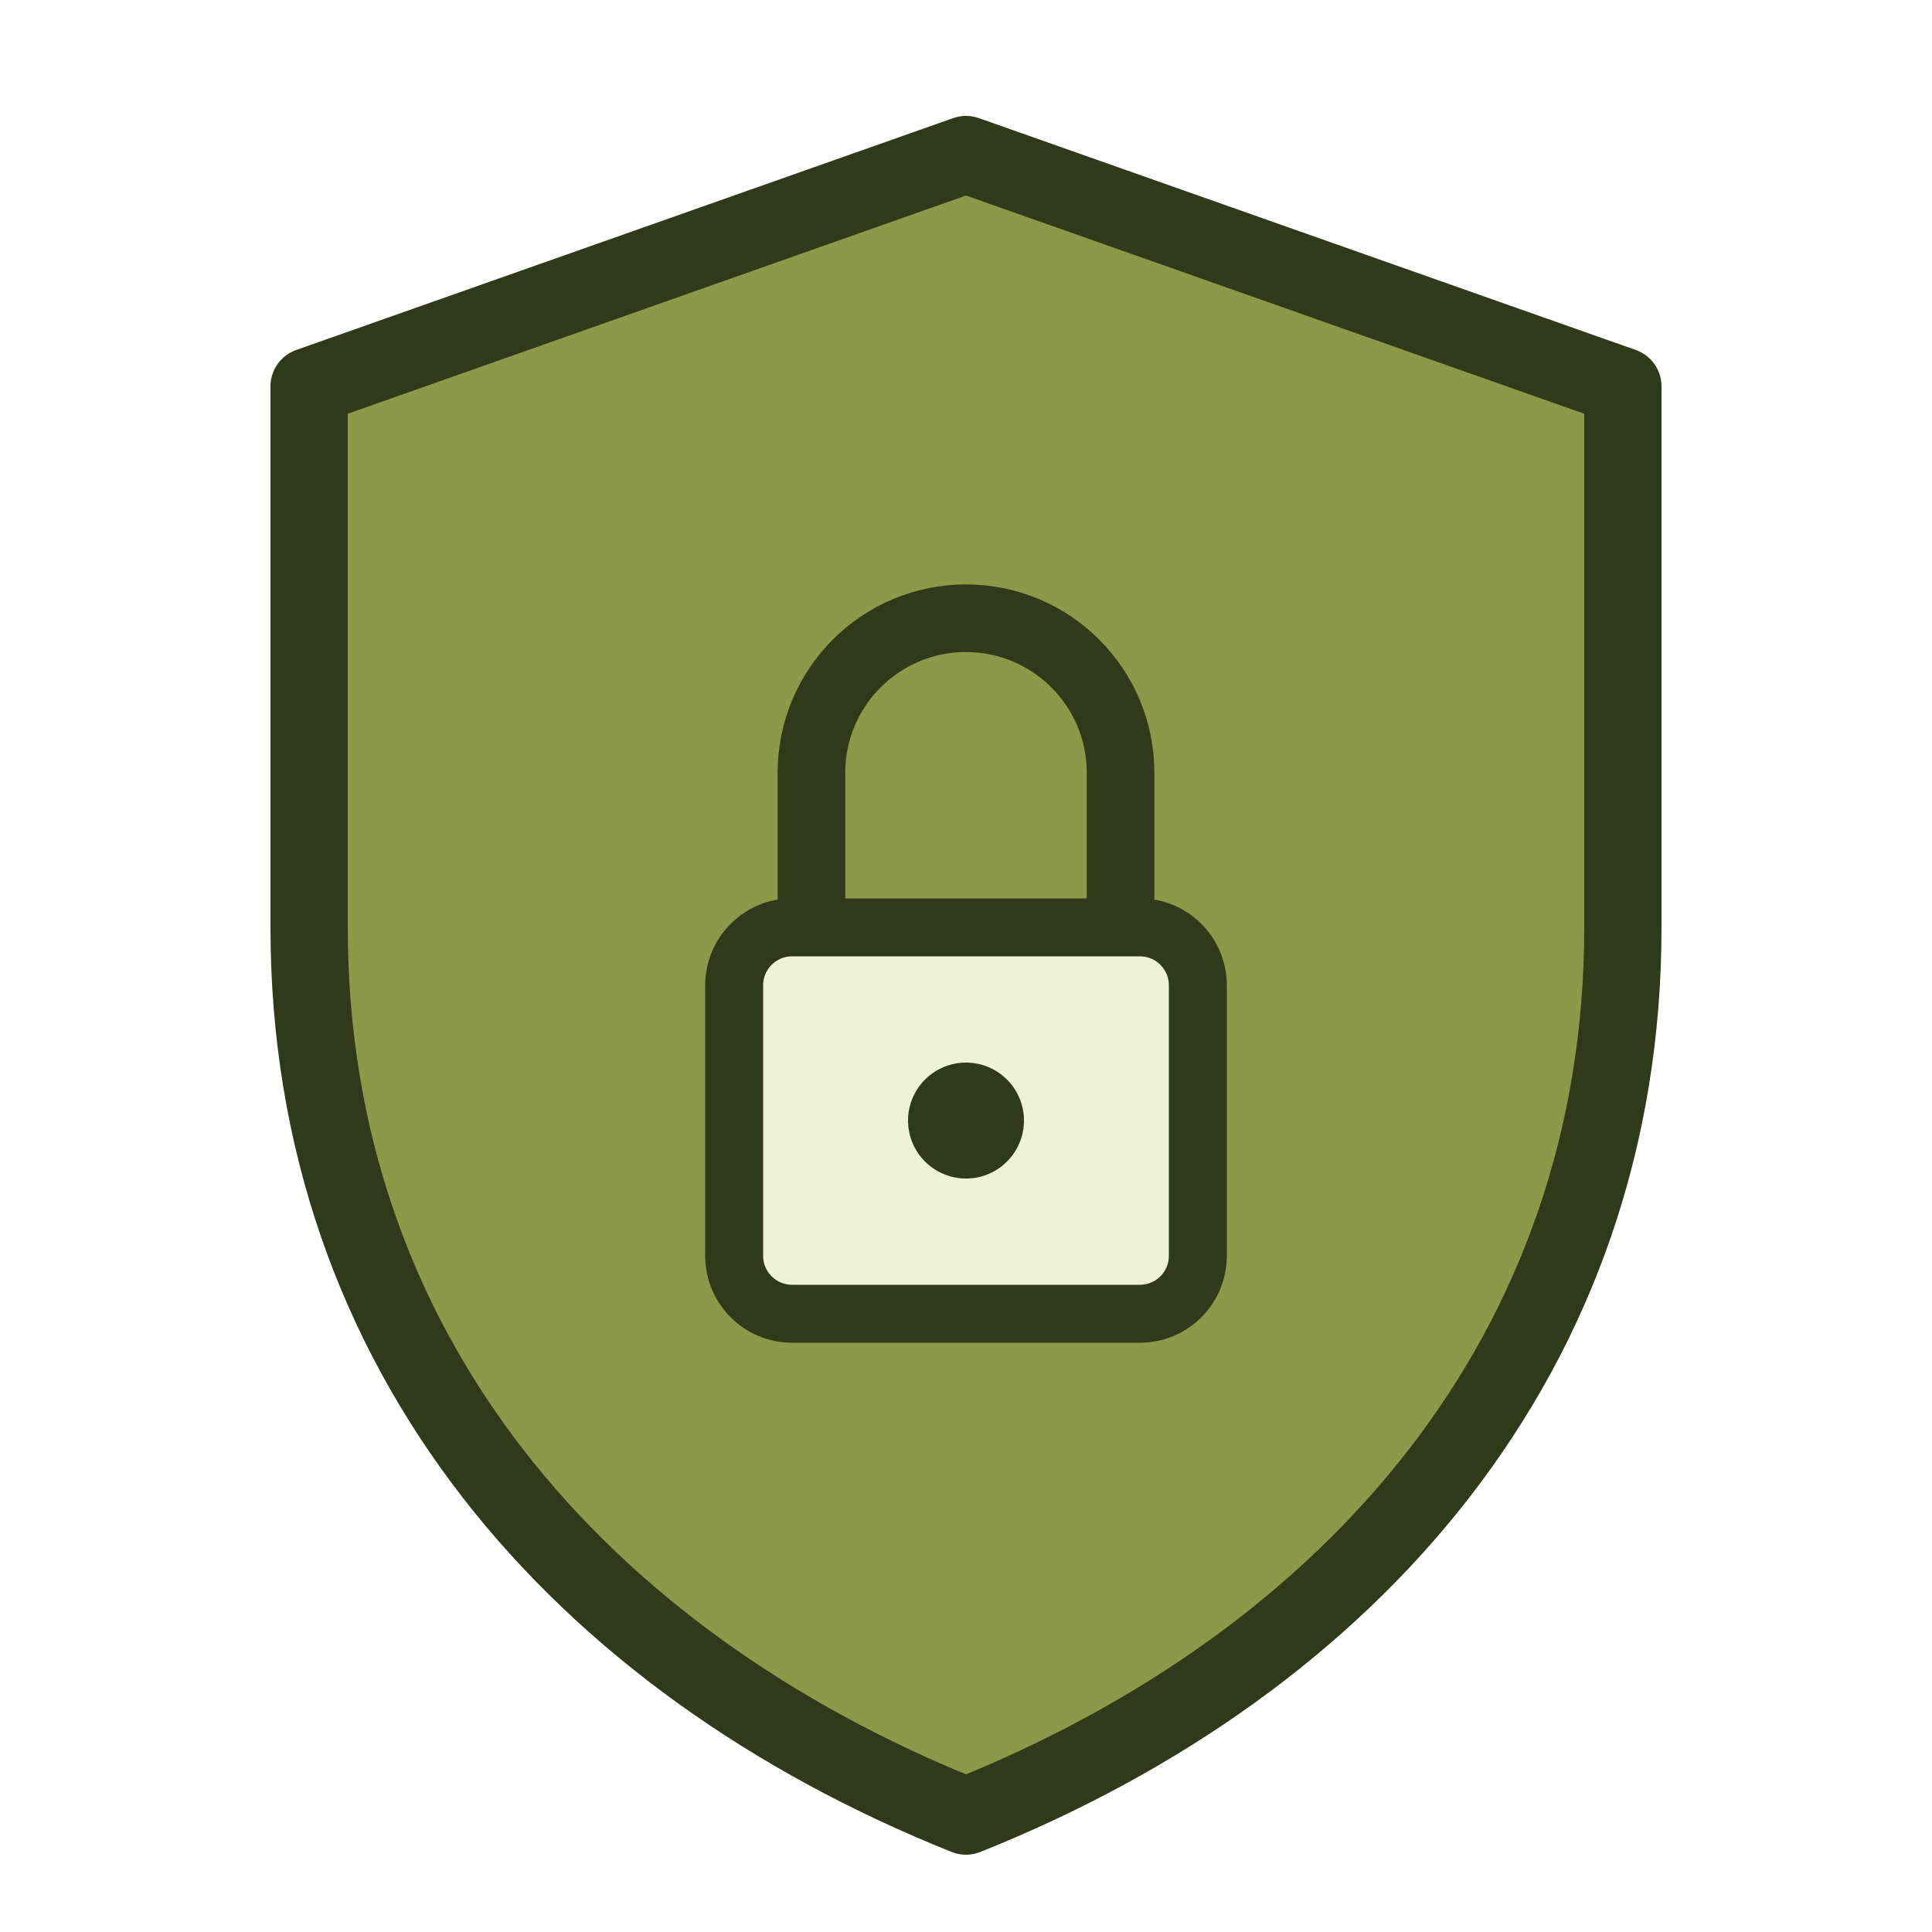
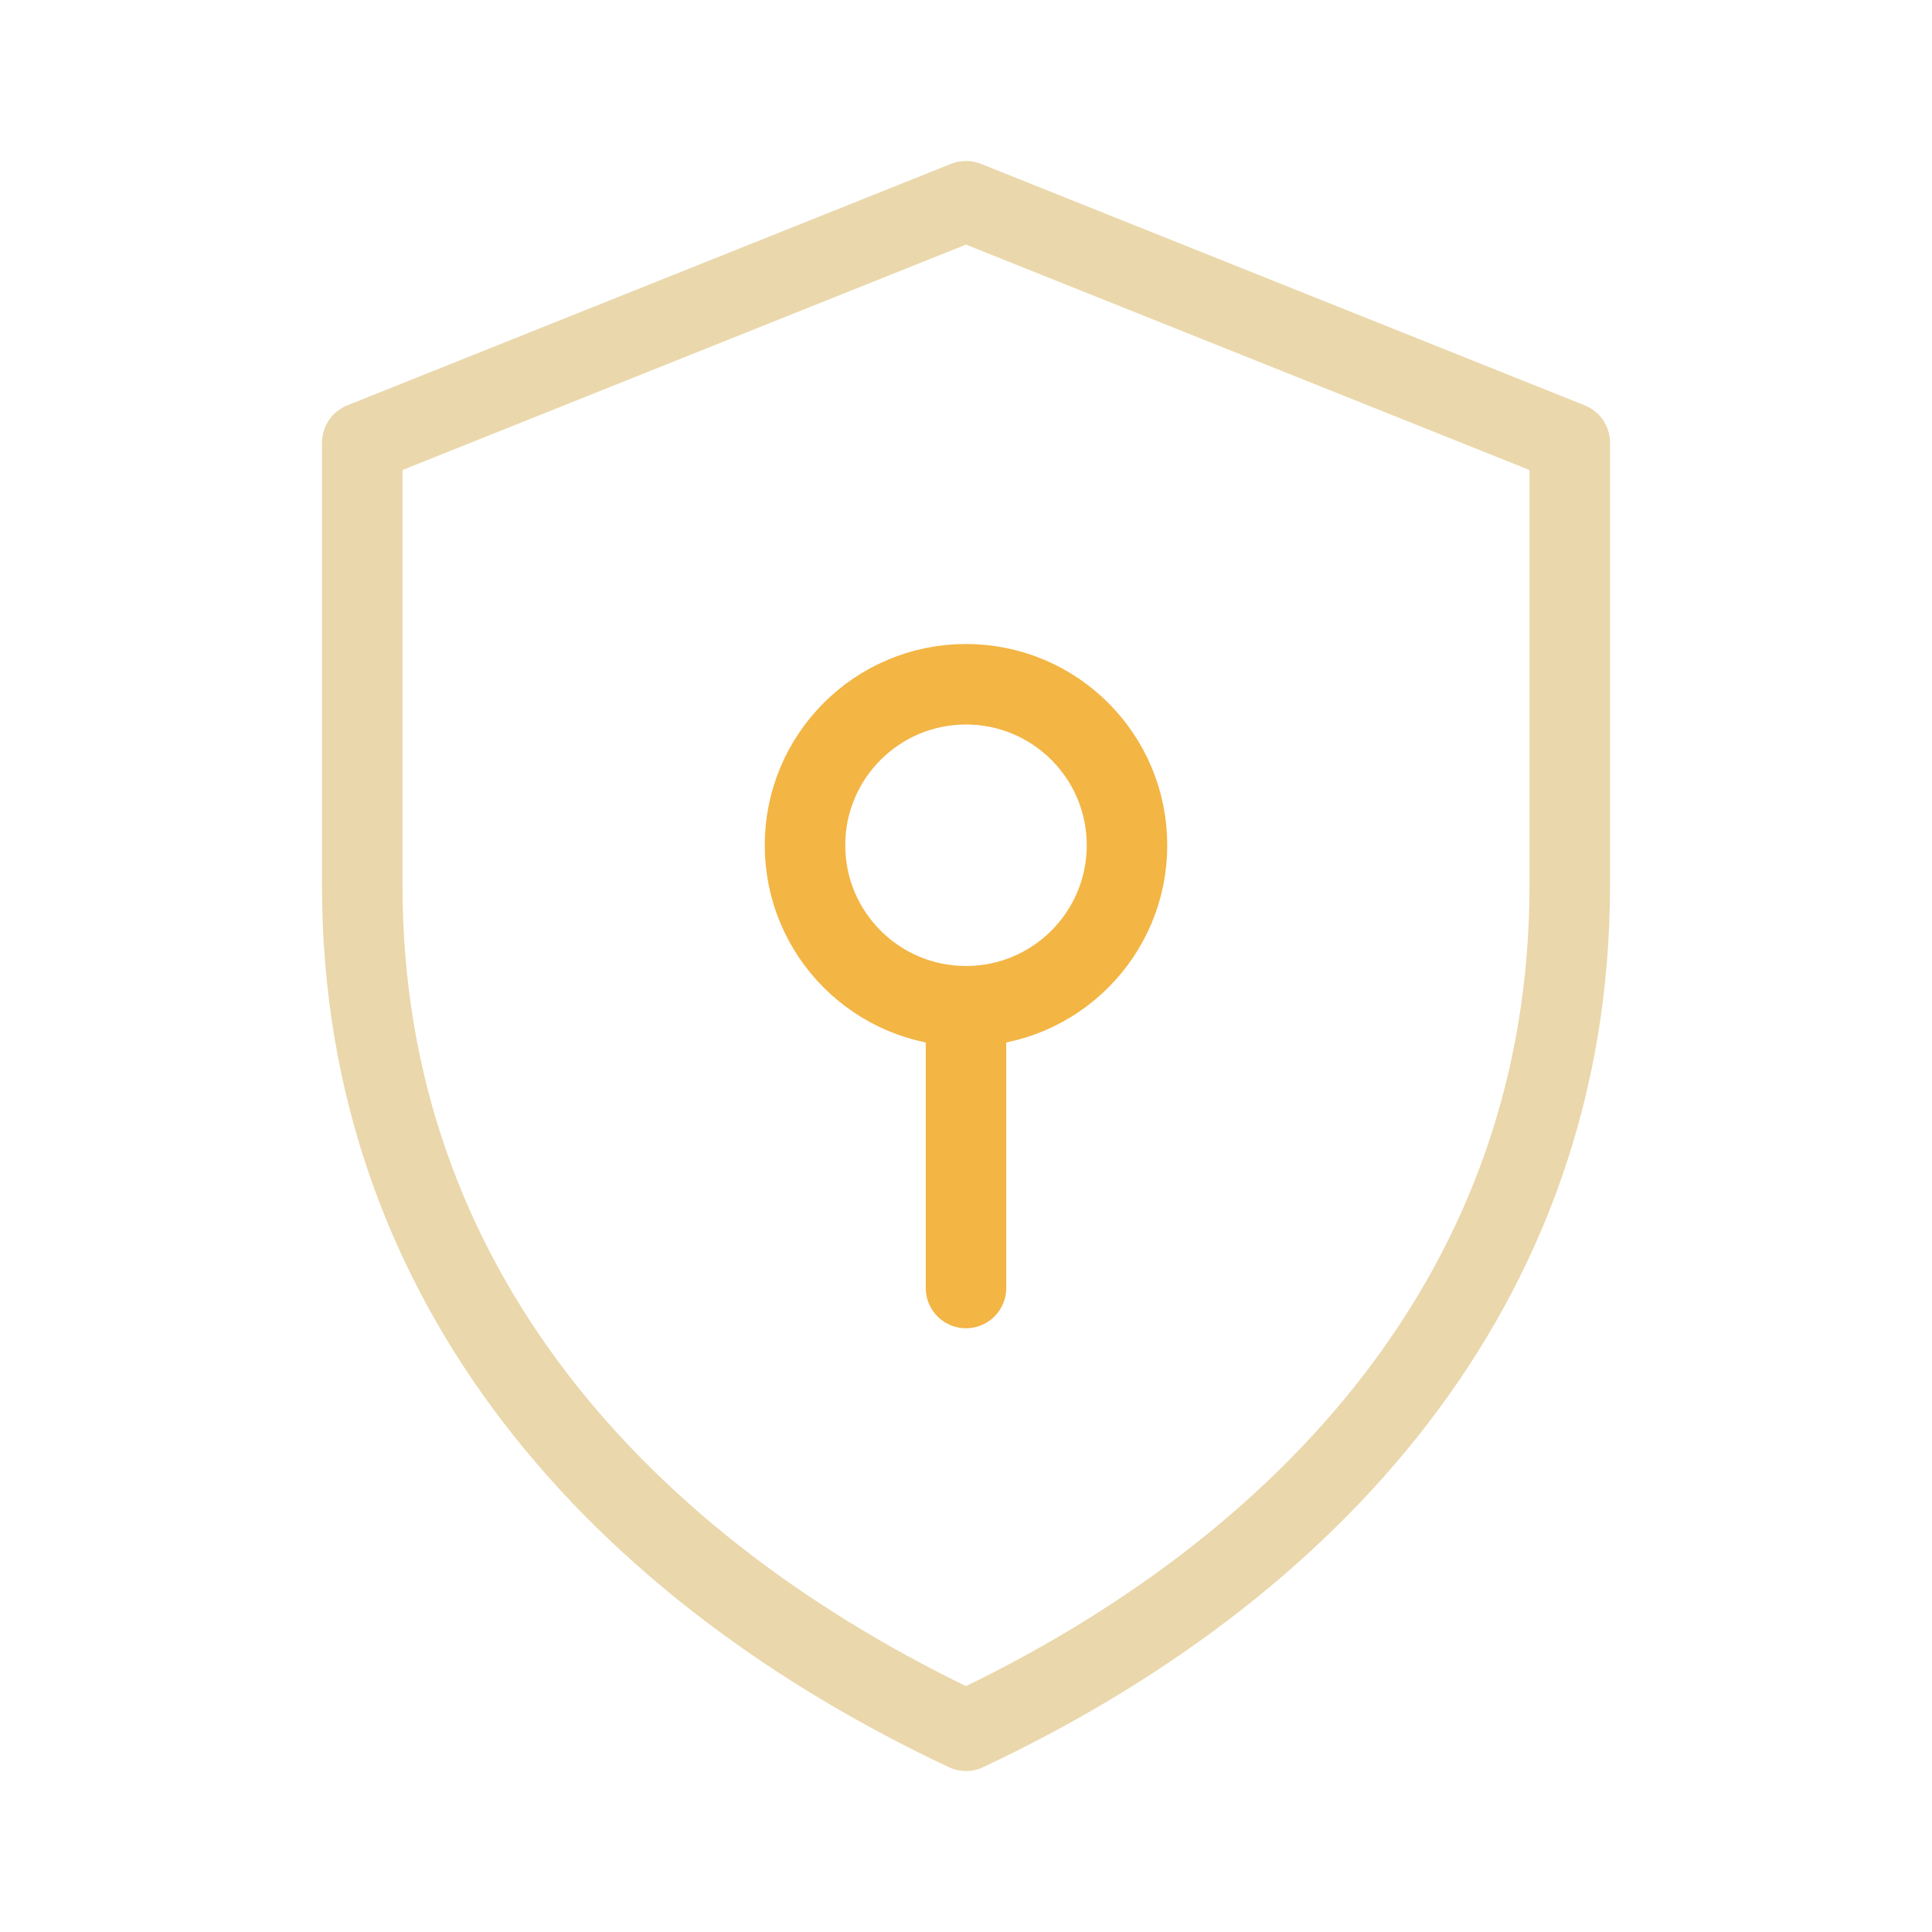
- <svg xmlns="http://www.w3.org/2000/svg" viewBox="0 0 100 100">
-   <path d="M50 8 L84 20 V48 C84 70 70 86 50 94 C30 86 16 70 16 48 V20 Z" fill="#8a9a48" stroke="#2f3a1a" stroke-width="4" stroke-linejoin="round" />
-   <rect x="38" y="48" width="24" height="20" rx="3" fill="#eef2d9" stroke="#2f3a1a" stroke-width="3" />
-   <path d="M42 48 v-8 a8 8 0 0 1 16 0 v8" fill="none" stroke="#2f3a1a" stroke-width="3.5" />
-   <circle cx="50" cy="58" r="3" fill="#2f3a1a" />
+ <svg xmlns="http://www.w3.org/2000/svg" viewBox="0 0 48 48" fill="none" stroke="#ead7ab" stroke-width="2" stroke-linecap="round" stroke-linejoin="round">
+   <path d="M24 5l15 6v11c0 10-6.5 17-15 21C15.5 39 9 32 9 22V11z" />
+   <circle cx="24" cy="21" r="4" stroke="#f3b544" />
+   <path d="M24 25v7" stroke="#f3b544" />
</svg>
